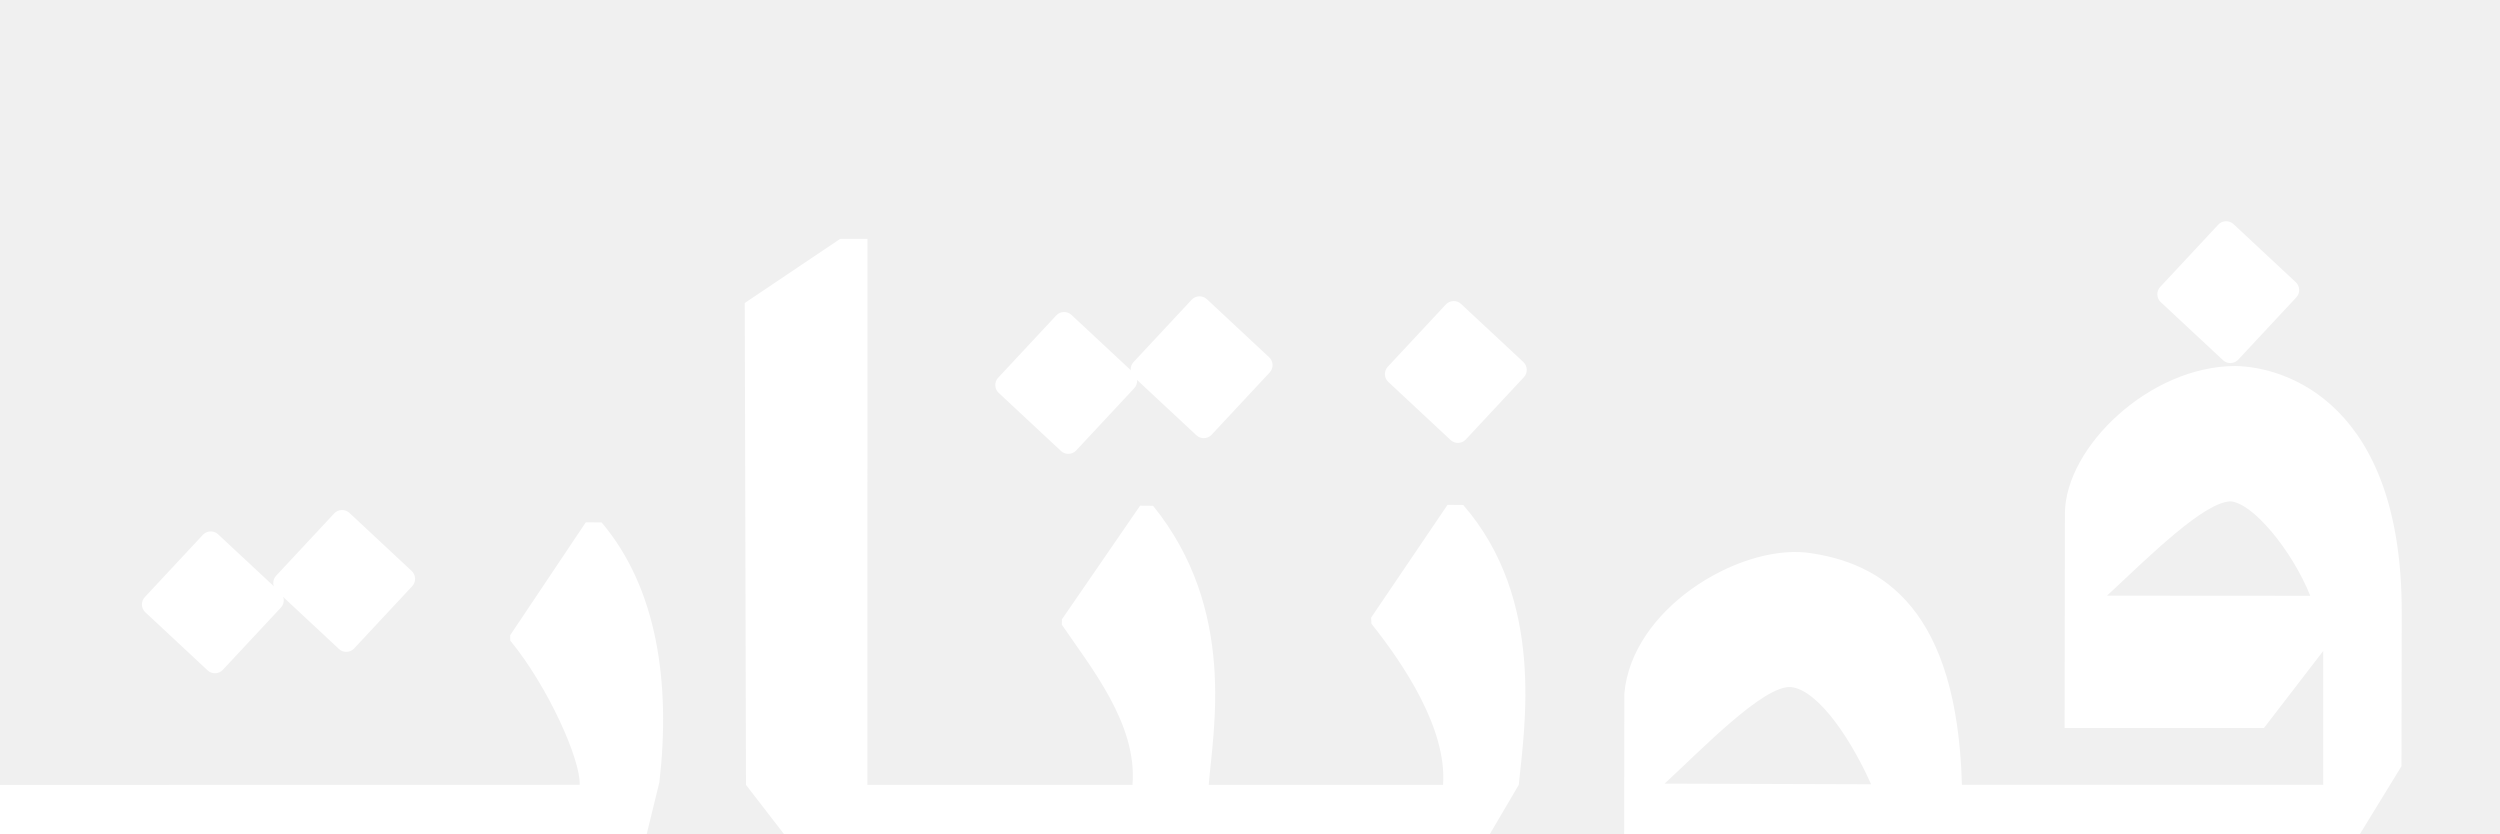
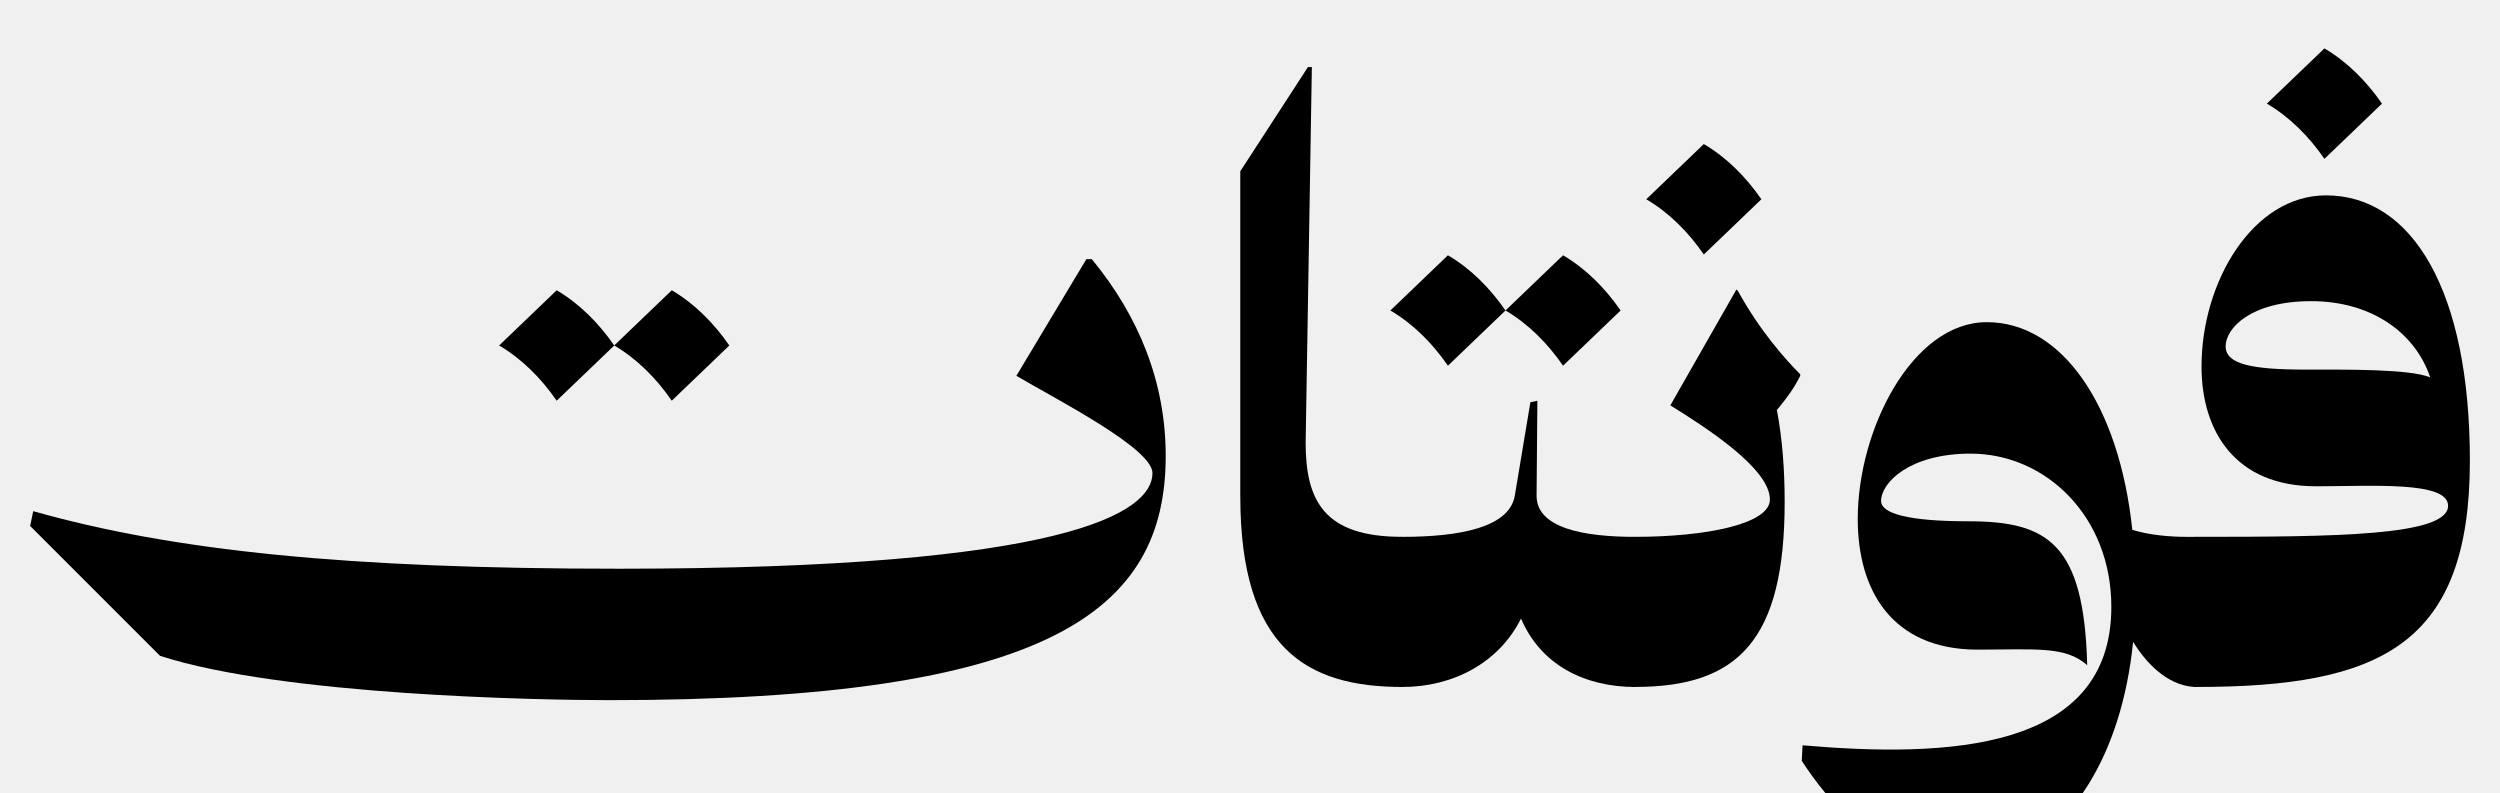
- <svg xmlns="http://www.w3.org/2000/svg" xmlns:xlink="http://www.w3.org/1999/xlink" x="0" y="0" viewBox="300 600 1500 500" version="1.1" style="display: block;margin-left: auto;margin-right: auto;">
-   <use fill="#ffffff" stroke="#000000" stroke-width="0" transform="matrix(0.6819984,-0.7313537,0.7313537,0.6819984,1636.951,775.2918) scale(0.064,0.064)" fill-opacity="1" stroke-opacity="1" xlink:href="#path_564c81d5-5126-450d-8459-a736e98576a2" x="0" y="0" />
-   <use fill="#ffffff" stroke="#000000" stroke-width="0" transform="matrix(0.6819984,-0.7313537,0.7313537,0.6819984,1173.493,823.1894) scale(0.064,0.064)" fill-opacity="1" stroke-opacity="1" xlink:href="#path_aca62e1d-66c9-41b3-9fd3-102b12a9a8aa" x="0" y="0" />
-   <use fill="#ffffff" stroke="#000000" stroke-width="0" transform="matrix(0.6819984,-0.7313537,0.7313537,0.6819984,1020.982,820.3439) scale(0.064,0.064)" fill-opacity="1" stroke-opacity="1" xlink:href="#path_76f98d06-ba3c-446a-b381-745324c54635" x="0" y="0" />
-   <use fill="#ffffff" stroke="#000000" stroke-width="0" transform="matrix(0.6819984,-0.7313537,0.7313537,0.6819984,939.7319,829.7644) scale(0.064,0.064)" fill-opacity="1" stroke-opacity="1" xlink:href="#path_17588e51-e987-4510-b68e-652207713741" x="0" y="0" />
-   <use fill="#ffffff" stroke="#000000" stroke-width="0" transform="matrix(0.6819984,-0.7313537,0.7313537,0.6819984,506.5019,948.5655) scale(0.064,0.064)" fill-opacity="1" stroke-opacity="1" xlink:href="#path_65ad45f0-38d4-4e1a-81f3-9cfff24afcd0" x="0" y="0" />
-   <use fill="#ffffff" stroke="#000000" stroke-width="0" transform="matrix(0.6819984,-0.7313537,0.7313537,0.6819984,427.7114,961.4061) scale(0.064,0.064)" fill-opacity="1" stroke-opacity="1" xlink:href="#path_a0738a06-2277-45eb-9bb0-d44dab985add" x="0" y="0" />
-   <use fill="#ffffff" stroke="#000000" stroke-width="0" transform="matrix(-1,-1.2246467991473532e-16,-1.2246467991473532e-16,1,1170.918,984.3518) scale(0.395,0.395)" fill-opacity="1" stroke-opacity="1" xlink:href="#path_a440d38f-f394-45fc-a144-8de4748d2ee4" x="0" y="0" />
-   <defs>
-     <path d=" M-500 -400 C-500 -454.34 -454.34 -500 -400 -500 L400 -500 C454.34 -500 500 -454.34 500 -400 L500 400 C500 454.34 454.34 500 400 500 L-400 500 C-454.34 500 -500 454.34 -500 400 L-500 -400" id="path_564c81d5-5126-450d-8459-a736e98576a2" />
-     <path d=" M-500 -400 C-500 -454.34 -454.34 -500 -400 -500 L400 -500 C454.34 -500 500 -454.34 500 -400 L500 400 C500 454.34 454.34 500 400 500 L-400 500 C-454.34 500 -500 454.34 -500 400 L-500 -400" id="path_aca62e1d-66c9-41b3-9fd3-102b12a9a8aa" />
-     <path d=" M-500 -400 C-500 -454.34 -454.34 -500 -400 -500 L400 -500 C454.34 -500 500 -454.34 500 -400 L500 400 C500 454.34 454.34 500 400 500 L-400 500 C-454.34 500 -500 454.34 -500 400 L-500 -400" id="path_76f98d06-ba3c-446a-b381-745324c54635" />
-     <path d=" M-500 -400 C-500 -454.34 -454.34 -500 -400 -500 L400 -500 C454.34 -500 500 -454.34 500 -400 L500 400 C500 454.34 454.34 500 400 500 L-400 500 C-454.34 500 -500 454.34 -500 400 L-500 -400" id="path_17588e51-e987-4510-b68e-652207713741" />
-     <path d=" M-500 -400 C-500 -454.34 -454.34 -500 -400 -500 L400 -500 C454.34 -500 500 -454.34 500 -400 L500 400 C500 454.34 454.34 500 400 500 L-400 500 C-454.34 500 -500 454.34 -500 400 L-500 -400" id="path_65ad45f0-38d4-4e1a-81f3-9cfff24afcd0" />
-     <path d=" M-500 -400 C-500 -454.34 -454.34 -500 -400 -500 L400 -500 C454.34 -500 500 -454.34 500 -400 L500 400 C500 454.34 454.34 500 400 500 L-400 500 C-454.34 500 -500 454.34 -500 400 L-500 -400" id="path_a0738a06-2277-45eb-9bb0-d44dab985add" />
-     <path d=" M-102.12 219.17 C-110.47 133.68 -143.23 -61.61 -17.76 -205.99 L6.08 -206.19 L122.16 -34.88 L121.68 -25.58 C72.42 36.11 6.63 134.68 12.88 219.17 L368.83 219.17 C362.45 137.87 325.46 -46.80 453.34 -204.75 L473.05 -204.92 L591.76 -32.35 L591.91 -24.12 C548.37 40.15 476.89 126.70 484.63 219.17 L887.30 219.17 L887.19 -610.26 L928.73 -610.15 L1073.59 -512.82 L1071.70 219.17 L917.87 418.44 L15.32 418.97 L-102.12 219.17Z M-931.26 132.75 L-1234.07 132.77 L-1345.52 -12.10 L-1332.63 -68.03 L-995.68 -68.24 C-1063.53 -131.66 -1142.63 -209.66 -1182.91 -211.50 C-1216.32 -209.82 -1276.32 -138 -1304.60 -67.61 L-1324.09 -8.78 L-1324.08 219.06 L-775.26 219.01 C-768.09 -44.91 -657.69 -119.17 -537.79 -133.83 C-433.03 -144.12 -273.53 -47.67 -262.49 80.73 L-262.08 417.46 L-565.30 417.46 L-689.04 262.16 L-690.24 218.43 L-323.62 217.28 C-380.06 165.38 -474.04 67.56 -515.54 70.61 C-557.24 74.75 -609.93 152.81 -642.43 230.05 C-659.94 271.64 -671.58 313 -672.51 342.45 C-649.55 401.30 -605.56 510.61 -249.07 614.68 L-250.71 638.84 L-599.26 733.56 C-666.47 620.58 -717.46 505.20 -747.52 418.48 L-1303.45 418.48 L-1442.96 190.84 L-1443.35 -43.04 C-1443.71 -358.58 -1268.91 -416.06 -1190.14 -417.07 C-1060.75 -416.66 -933.18 -294.75 -931.72 -194.12 L-931.26 132.75Z M1203.23 215.03 C1186.04 65.33 1206.13 -79.31 1291.02 -179.48 L1315.03 -179.67 L1429.91 -8.13 L1429.78 0 C1372.17 70.08 1322.63 181.38 1324.34 219.10 L2511.29 219.31 L2511.24 241.91 L2397.02 419.01 L1253.23 419.54 L1203.23 215.03" id="path_a440d38f-f394-45fc-a144-8de4748d2ee4" />
-   </defs>
+ <svg xmlns="http://www.w3.org/2000/svg" version="1.2" viewBox="130 390 820 260">
+   <g fill="currentColor">
+     <path d="m293.71 503.32l18.88-18.11c7.4 4.34 13.78 10.72 18.88 18.11l-18.88 18.11c-5.1-7.4-11.48-13.78-18.88-18.11zm37.75 0l18.88-18.11c7.4 4.34 13.78 10.72 18.88 18.11l-18.88 18.11c-5.1-7.4-11.48-13.78-18.88-18.11z" />
+     <path d="m182.49 605.12l-42.61-42.61 1.02-4.85c45.92 13.01 103.07 18.88 192.1 18.88 146.7 0 175.01-18.37 175.01-31.38 0-8.16-32.15-24.49-44.64-31.89l22.96-38.27h1.78c15.56 18.88 24.24 40.56 24.24 64.55 0 50.77-37.76 80.1-182.41 80.1-22.7 0-107.4-1.53-147.46-14.54z" />
+     <path d="m536.81 552.82v-106.64l22.2-34.19h1.28l-2.04 123.22c0 19.39 6.38 30.87 31.63 30.87v49.24c-31.38 0-53.06-12.76-53.06-62.51z" />
+     <path d="m586.04 491.84l18.88-18.11c7.4 4.34 13.78 10.72 18.88 18.11l-18.88 18.11c-5.1-7.4-11.48-13.78-18.88-18.11zm37.76 0l18.88-18.11c7.4 4.34 13.78 10.72 18.88 18.11l-18.88 18.11c-5.1-7.4-11.48-13.78-18.88-18.11z" />
+     <path d="m626.86 552.57l5.1-30.62 2.3-0.51-0.26 30.87c-0.26 10.97 15.56 13.78 32.4 13.78v49.24c-16.84 0-31.12-7.4-37.5-22.45-7.14 14.29-21.94 22.45-39.03 22.45-4.34 0-6.63-8.42-6.63-24.49 0-16.07 2.3-24.75 6.63-24.75 18.88 0 35.21-3.06 36.99-13.52z" />
+     <path d="m669.97 455.36l18.88-18.11c7.4 4.34 13.78 10.72 18.88 18.11l-18.88 18.11c-5.1-7.4-11.48-13.78-18.88-18.11z" />
+     <path d="m659.76 590.83c0-15.82 2.3-24.75 6.63-24.75 22.7 0 44.14-4.08 44.14-12.25 0-10.2-21.17-23.73-32.66-30.87l21.68-38.01 0.51 0.51c7.14 13.01 15.56 22.45 20.41 27.3v0.51c-2.04 4.08-4.08 6.89-7.65 11.22 1.79 9.44 2.55 19.64 2.55 30.1 0 45.16-15.05 60.72-48.98 60.72-4.34 0-6.63-8.42-6.63-24.48z" />
+     <path d="m829.66 600.53c-7.65 75.77-68.88 100.26-108.68 39.03l0.26-5.1c47.2 4.08 101.28 2.04 101.28-45.41 0-29.59-21.43-50.26-46.18-50.26-19.9 0-29.34 9.44-29.34 15.56 0 4.08 8.93 6.63 28.57 6.63 26.02 0 38.01 7.15 39.03 47.2-7.15-6.38-17.09-5.1-36.48-5.1-27.55-0.26-38.78-19.39-38.78-42.86 0-29.34 17.86-64.55 42.35-64.55 24.49 0 43.37 27.04 47.71 68.12 5.86 1.79 12.5 2.3 18.11 2.3h3.06v49.24c-8.16 0-15.56-6.12-20.91-14.8z" />
+     <path d="m873.53 423.99l18.88-18.11c7.4 4.34 13.78 10.72 18.88 18.11l-18.88 18.11c-5.1-7.4-11.48-13.78-18.88-18.11z" />
+     <path d="m843.94 590.83c0-15.82 2.3-24.75 6.63-24.75 45.16 0 82.4-0.26 82.4-10.2 0-8.16-25-6.38-43.37-6.38-26.28 0-37.5-17.86-37.5-39.29 0-27.81 16.84-56.13 40.82-56.13 28.32 0 47.2 31.38 47.2 87 0 60.46-29.34 74.24-89.55 74.24-4.34 0-6.63-8.42-6.63-24.49zm44.13-102.05c-19.9 0-28.06 8.93-28.06 14.8 0 5.87 8.42 7.65 26.53 7.65 12.75 0 33.93-0.25 40.56 2.55-4.85-14.54-19.13-25-39.03-25z" />
+   </g>
</svg>
